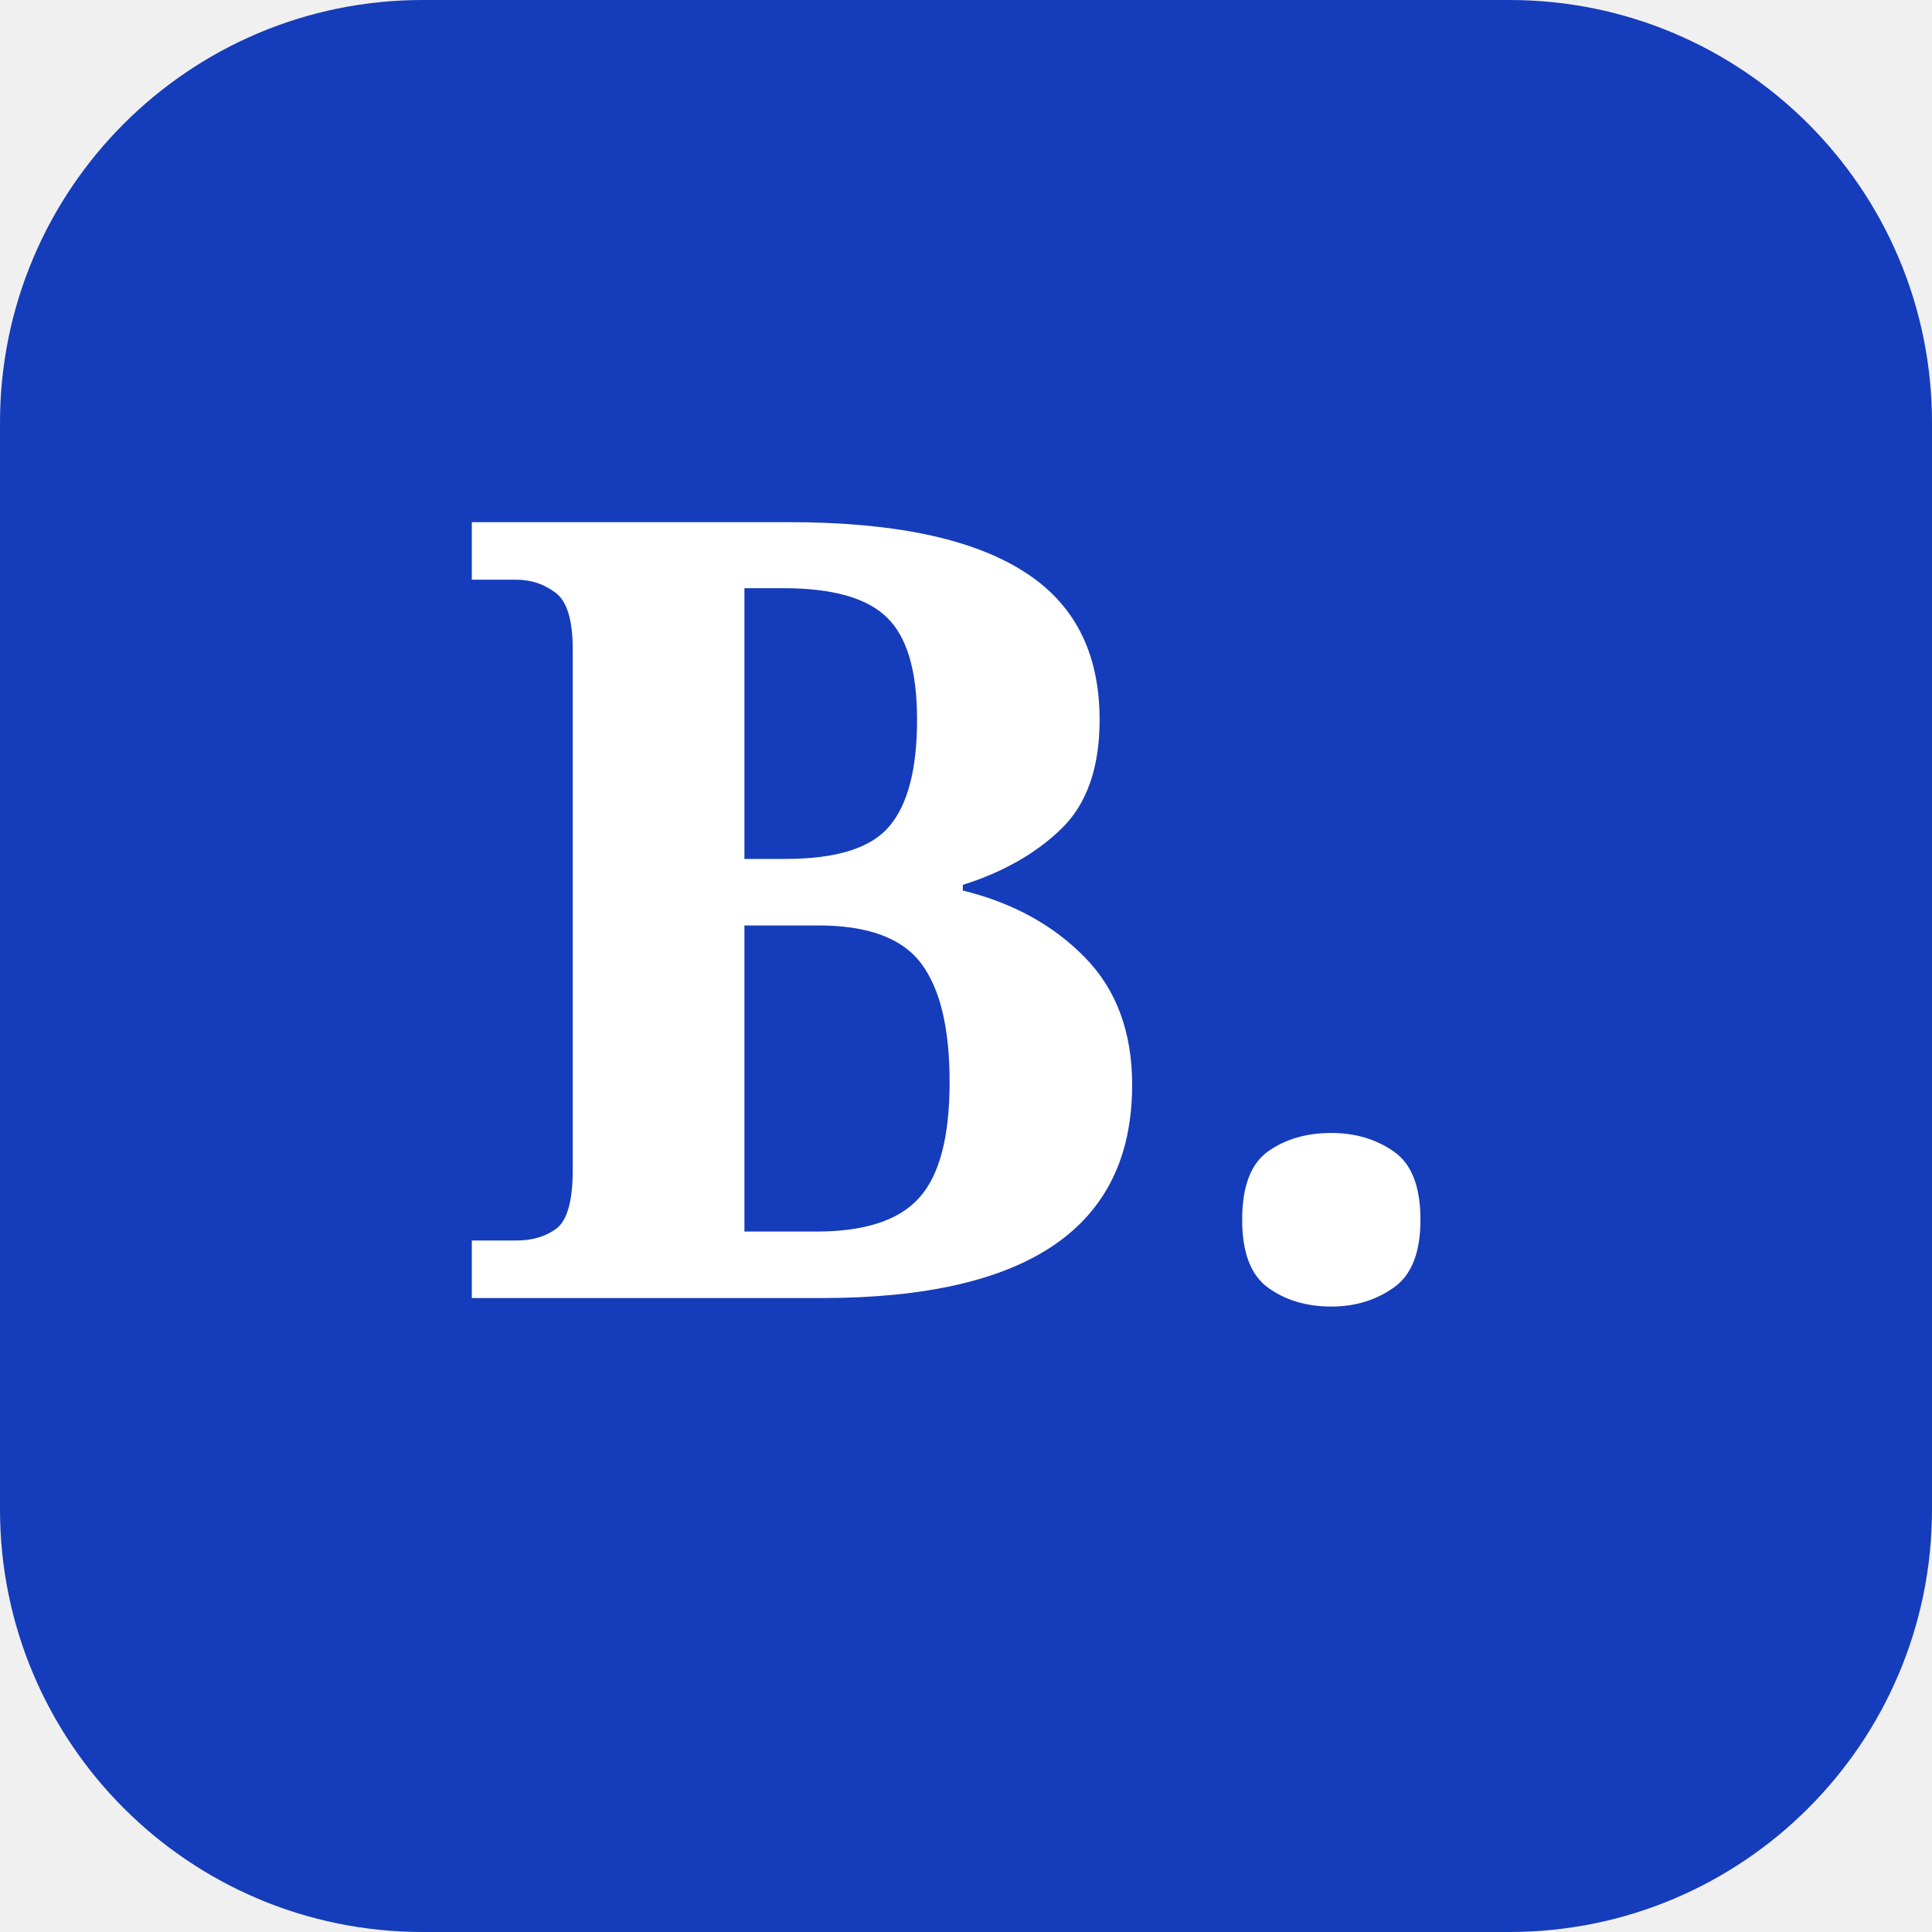
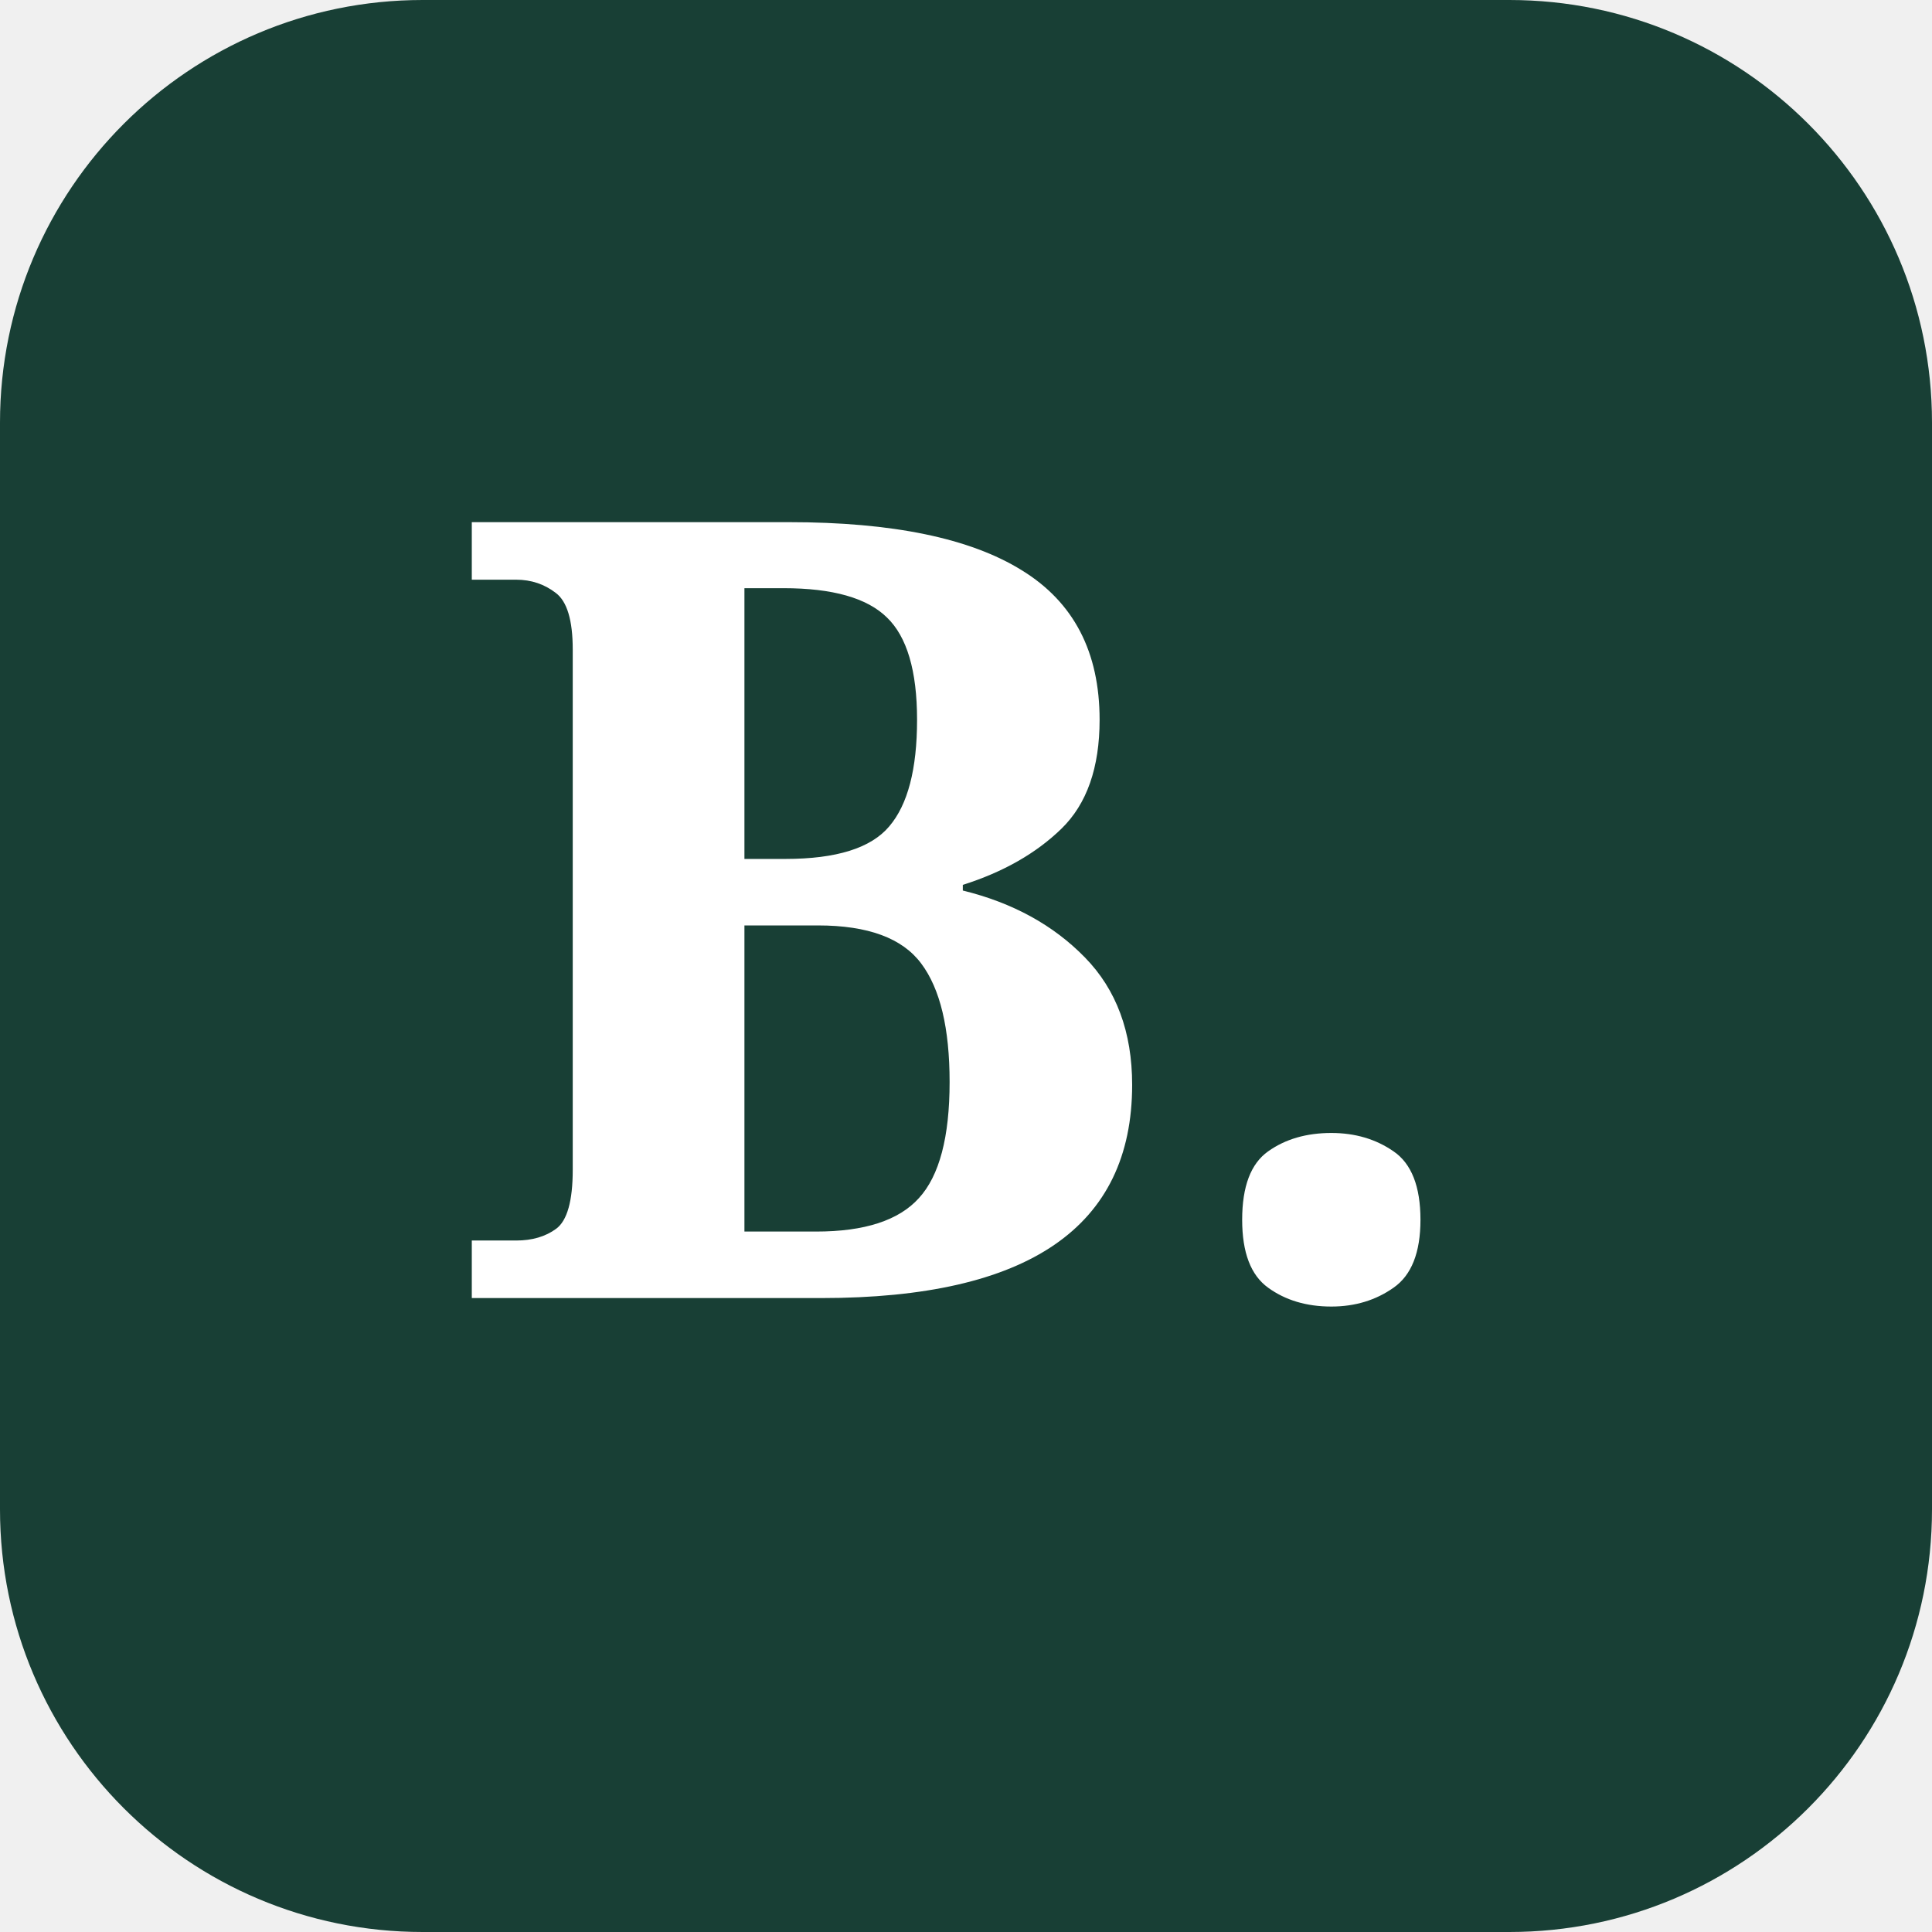
<svg xmlns="http://www.w3.org/2000/svg" viewBox="0 0 64 64">
-   <rect width="64" height="64" rx="14" fill="#153cba" />
+   <rect width="64" height="64" rx="14" fill="#183f35" />
  <text x="32" y="43" text-anchor="middle" fill="white" font-family="Georgia,serif" font-size="36" font-weight="700">B.</text>
</svg>
